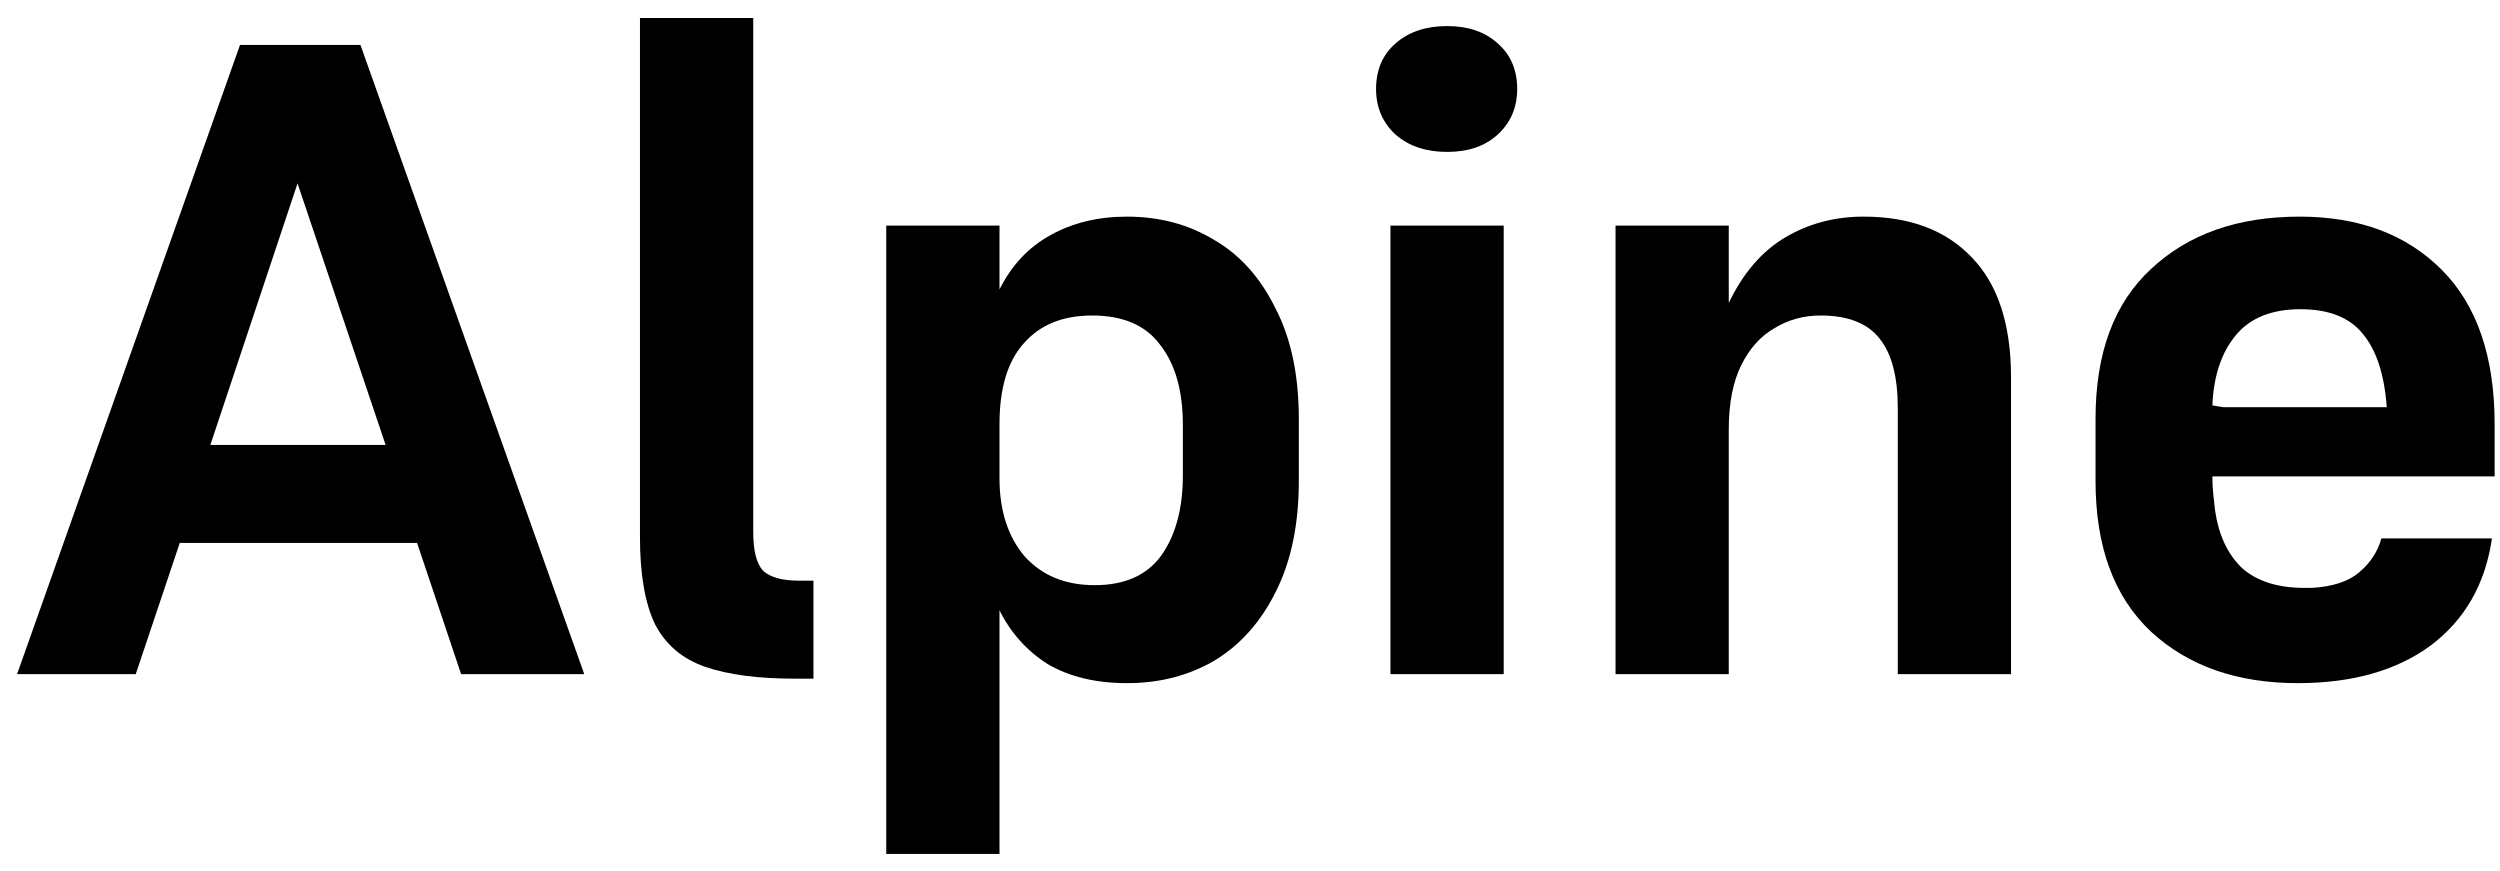
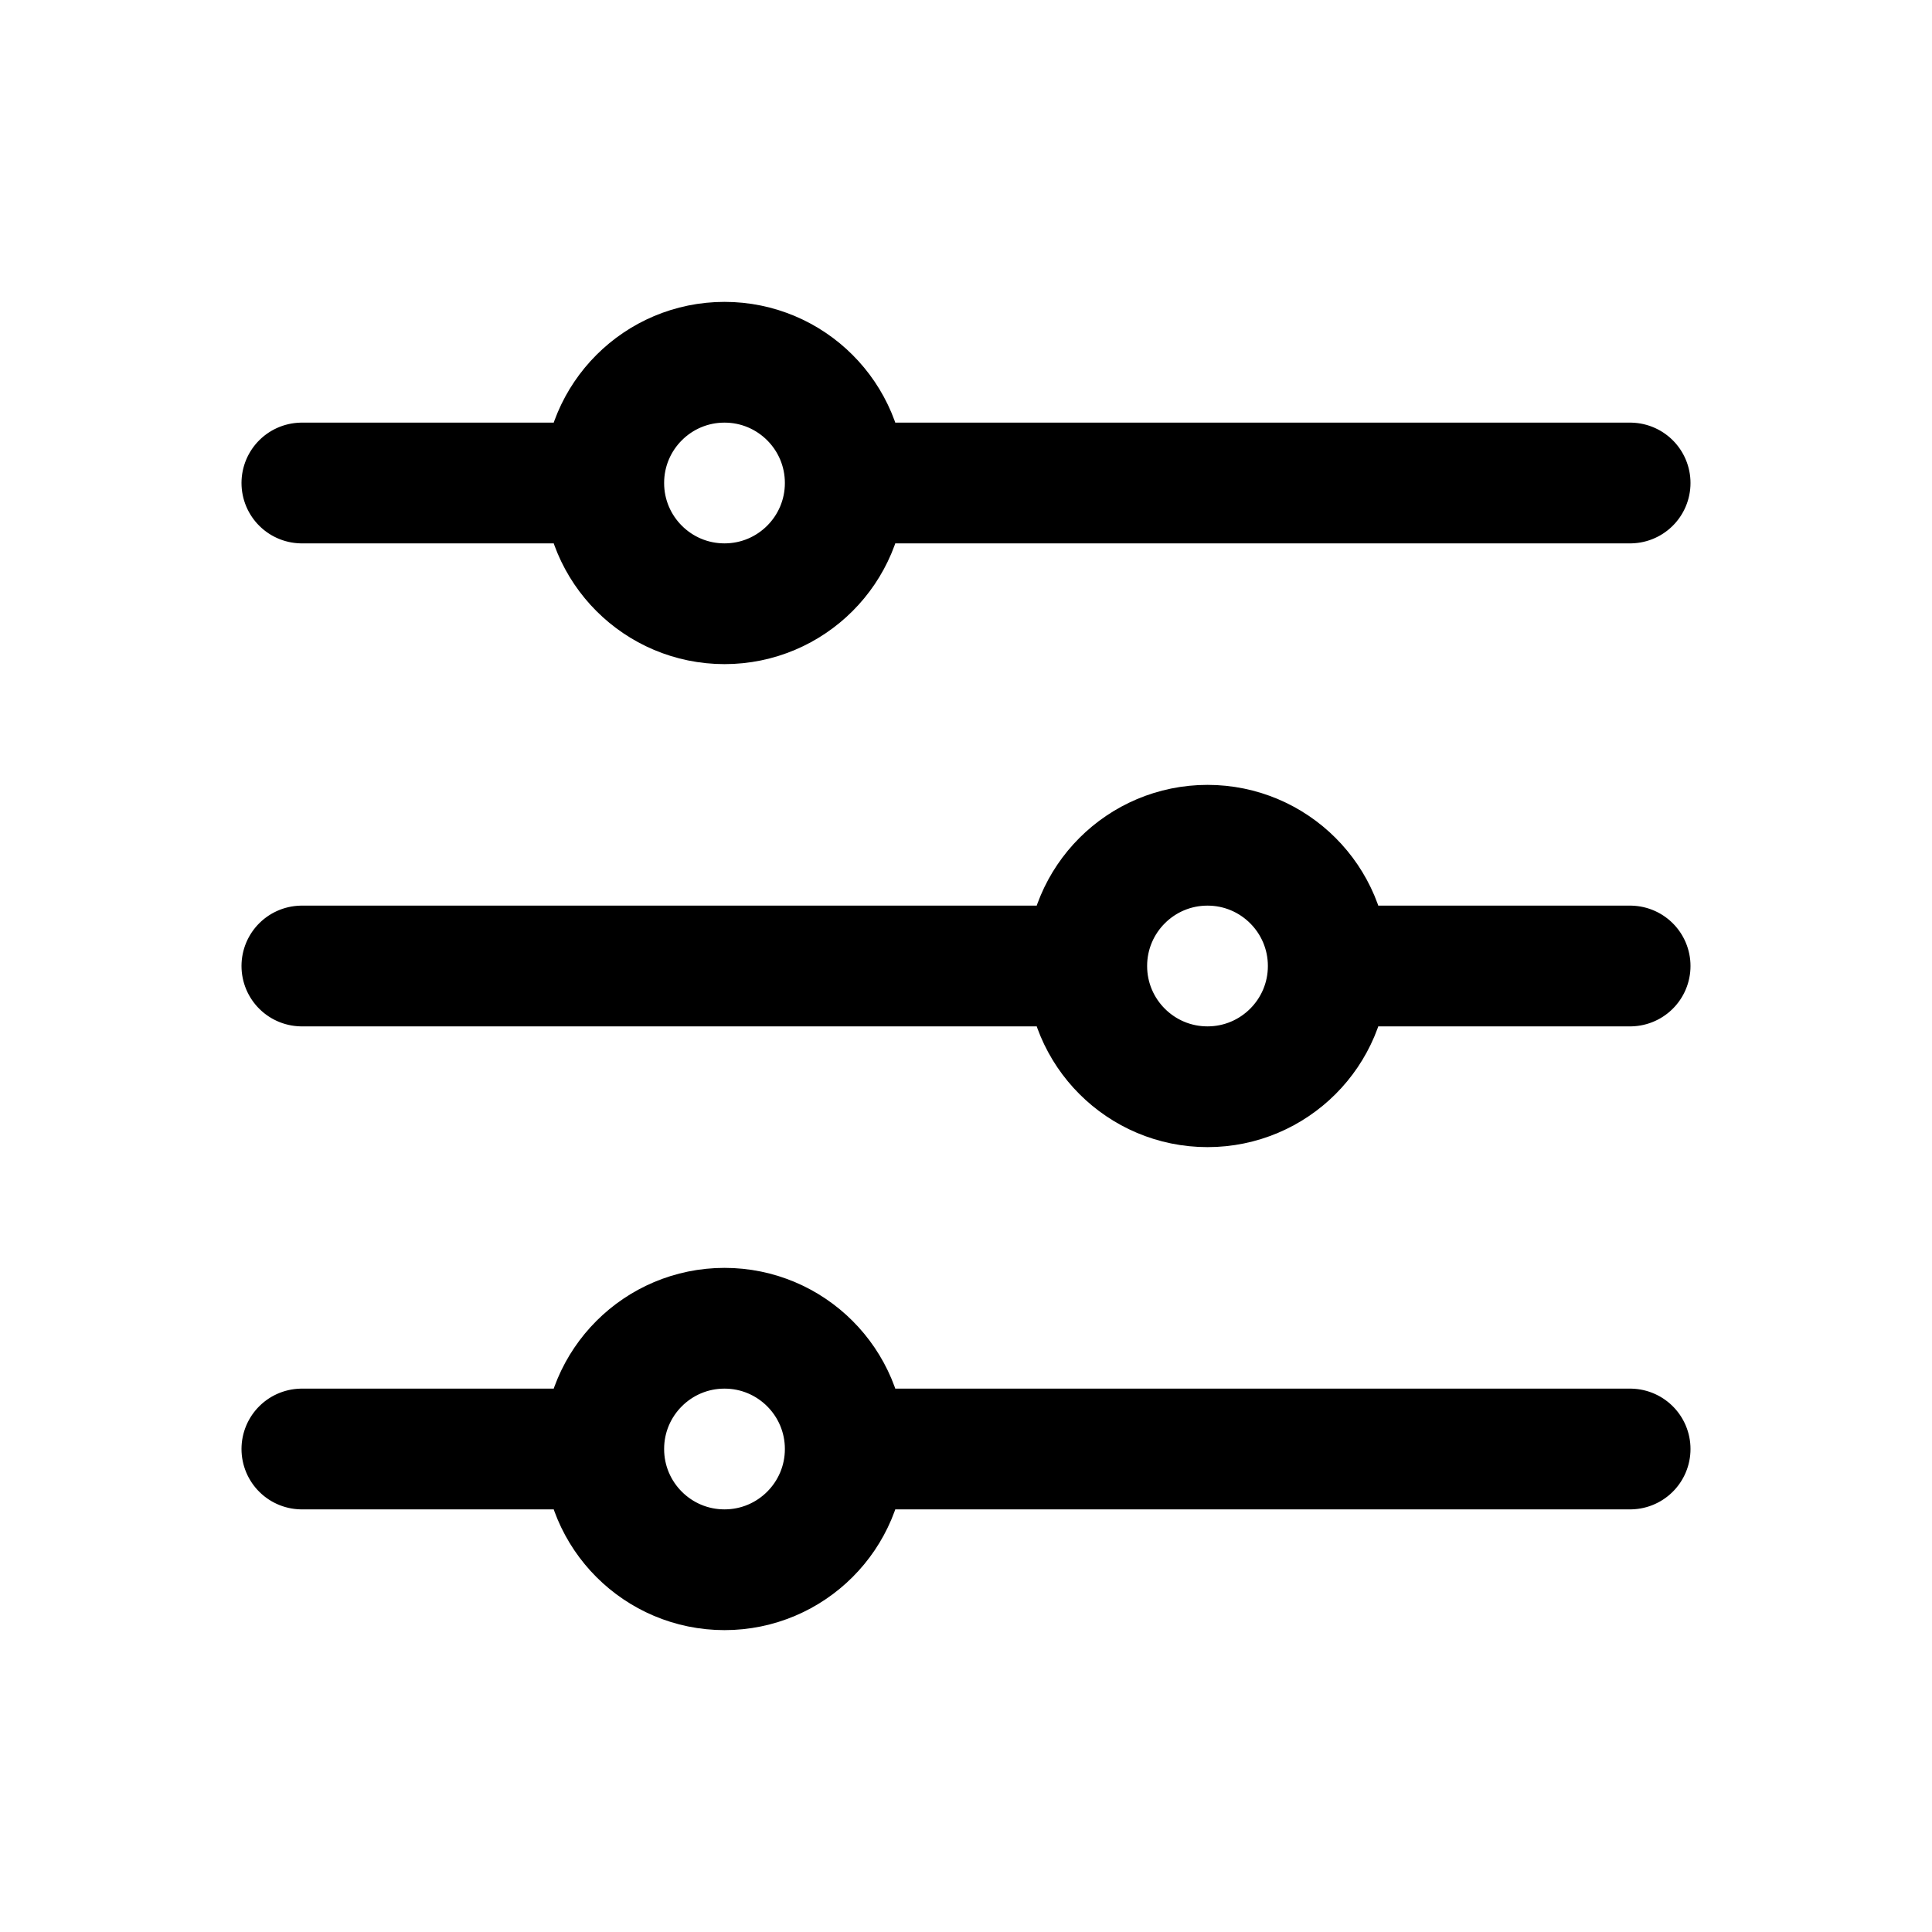
- <svg xmlns="http://www.w3.org/2000/svg" width="89" height="31" viewBox="0 0 89 31" fill="none">
-   <path d="M13.728 15.84L10.592 6.528L7.488 15.84H13.728ZM16.416 24L14.848 19.328H6.4L4.832 24H0.608L8.544 1.6H12.832L20.8 24H16.416Z" fill="black" />
-   <path d="M26.815 18.944C26.815 19.605 26.932 20.064 27.167 20.32C27.423 20.555 27.85 20.672 28.447 20.672H28.959V24.16H28.287C26.986 24.16 25.93 24.021 25.119 23.744C24.308 23.467 23.711 22.965 23.327 22.24C22.964 21.493 22.783 20.459 22.783 19.136V0.64H26.815V18.944Z" fill="black" />
-   <path d="M38.974 20.832C40.041 20.832 40.83 20.48 41.342 19.776C41.854 19.051 42.11 18.101 42.11 16.928V15.136C42.11 13.92 41.843 12.971 41.31 12.288C40.798 11.584 39.987 11.232 38.878 11.232C37.833 11.232 37.022 11.563 36.446 12.224C35.87 12.864 35.582 13.824 35.582 15.104V17.024C35.582 18.176 35.881 19.104 36.478 19.808C37.097 20.491 37.929 20.832 38.974 20.832ZM40.126 24.32C39.017 24.32 38.078 24.096 37.31 23.648C36.563 23.179 35.987 22.539 35.582 21.728V30.4H31.55V8.032H35.582V10.304C36.009 9.451 36.606 8.811 37.374 8.384C38.163 7.936 39.081 7.712 40.126 7.712C41.278 7.712 42.313 7.989 43.23 8.544C44.147 9.077 44.873 9.888 45.406 10.976C45.961 12.043 46.238 13.355 46.238 14.912V17.12C46.238 18.677 45.961 20 45.406 21.088C44.873 22.155 44.147 22.965 43.23 23.52C42.313 24.053 41.278 24.32 40.126 24.32Z" fill="black" />
-   <path d="M51.516 5.408C50.769 5.408 50.161 5.205 49.692 4.8C49.223 4.373 48.988 3.829 48.988 3.168C48.988 2.485 49.223 1.941 49.692 1.536C50.161 1.131 50.769 0.928 51.516 0.928C52.263 0.928 52.86 1.131 53.308 1.536C53.777 1.941 54.012 2.485 54.012 3.168C54.012 3.829 53.777 4.373 53.308 4.8C52.86 5.205 52.263 5.408 51.516 5.408ZM49.5 24V8.032H53.532V24H49.5Z" fill="black" />
-   <path d="M61.544 15.296V24H57.513V8.032H61.544V10.784C62.056 9.717 62.728 8.939 63.56 8.448C64.392 7.957 65.32 7.712 66.344 7.712C67.987 7.712 69.267 8.192 70.184 9.152C71.123 10.112 71.593 11.541 71.593 13.44V24H67.561V14.528C67.561 13.419 67.347 12.597 66.921 12.064C66.494 11.509 65.79 11.232 64.808 11.232C64.211 11.232 63.667 11.381 63.176 11.68C62.686 11.957 62.291 12.395 61.992 12.992C61.694 13.589 61.544 14.357 61.544 15.296Z" fill="black" />
-   <path d="M88.713 19.168C88.478 20.789 87.753 22.059 86.537 22.976C85.321 23.872 83.742 24.32 81.801 24.32C79.646 24.32 77.907 23.712 76.585 22.496C75.262 21.259 74.601 19.467 74.601 17.12V14.912C74.601 12.565 75.262 10.784 76.585 9.568C77.907 8.331 79.667 7.712 81.865 7.712C83.977 7.712 85.662 8.341 86.921 9.6C88.179 10.859 88.809 12.693 88.809 15.104V16.96H78.761C78.761 17.195 78.771 17.408 78.793 17.6C78.814 17.792 78.835 17.984 78.857 18.176C78.985 19.051 79.305 19.733 79.817 20.224C80.35 20.693 81.086 20.928 82.025 20.928C82.067 20.928 82.11 20.928 82.153 20.928C82.217 20.928 82.27 20.928 82.313 20.928C83.038 20.885 83.593 20.704 83.977 20.384C84.382 20.043 84.649 19.637 84.777 19.168H88.713ZM78.761 14.432L79.145 14.496H84.969C84.883 13.323 84.595 12.448 84.105 11.872C83.635 11.296 82.899 11.008 81.897 11.008C80.873 11.008 80.105 11.317 79.593 11.936C79.081 12.555 78.803 13.387 78.761 14.432Z" fill="black" />
+ <svg xmlns="http://www.w3.org/2000/svg" fill="none" viewBox="0 0 24 24" stroke-width="1.5" stroke="currentColor" class="w-6 h-6">
+   <path stroke-linecap="round" stroke-linejoin="round" d="M10.5 6h9.75M10.5 6a1.5 1.5 0 11-3 0m3 0a1.5 1.5 0 10-3 0M3.75 6H7.5m3 12h9.75m-9.75 0a1.5 1.5 0 01-3 0m3 0a1.5 1.5 0 00-3 0m-3.75 0H7.5m9-6h3.75m-3.75 0a1.5 1.5 0 01-3 0m3 0a1.5 1.5 0 00-3 0m-9.75 0h9.75" />
</svg>
